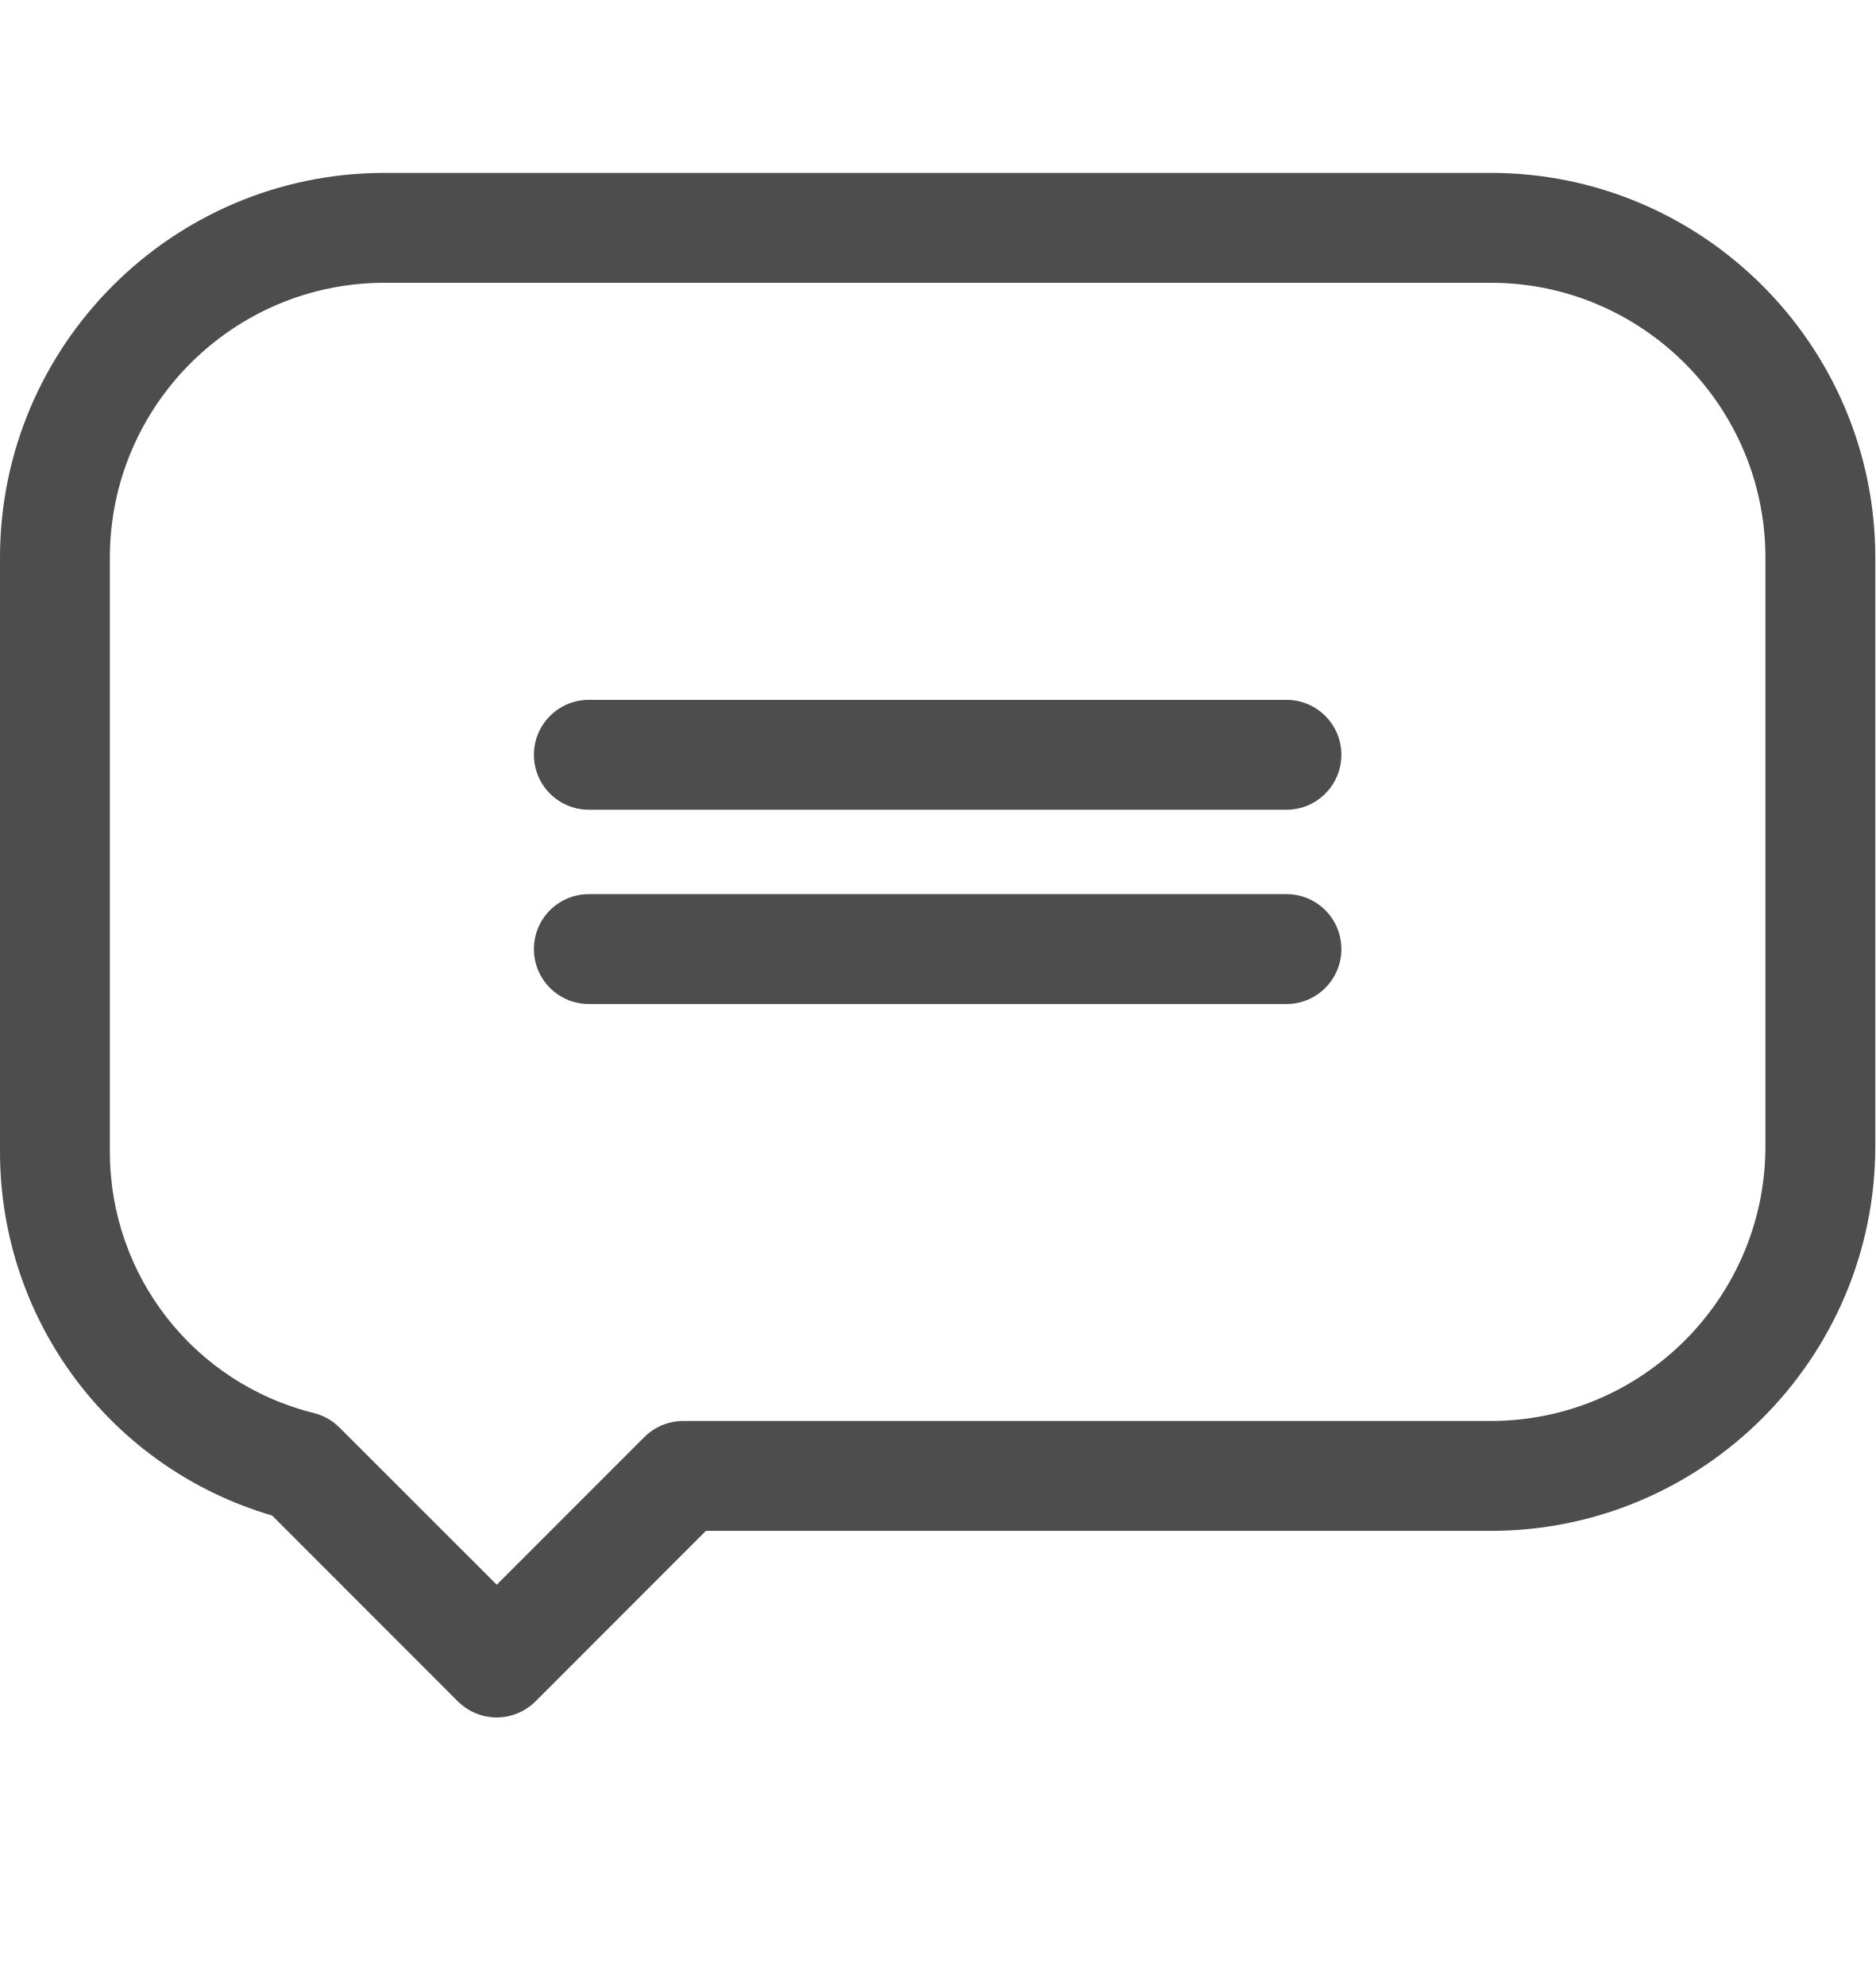
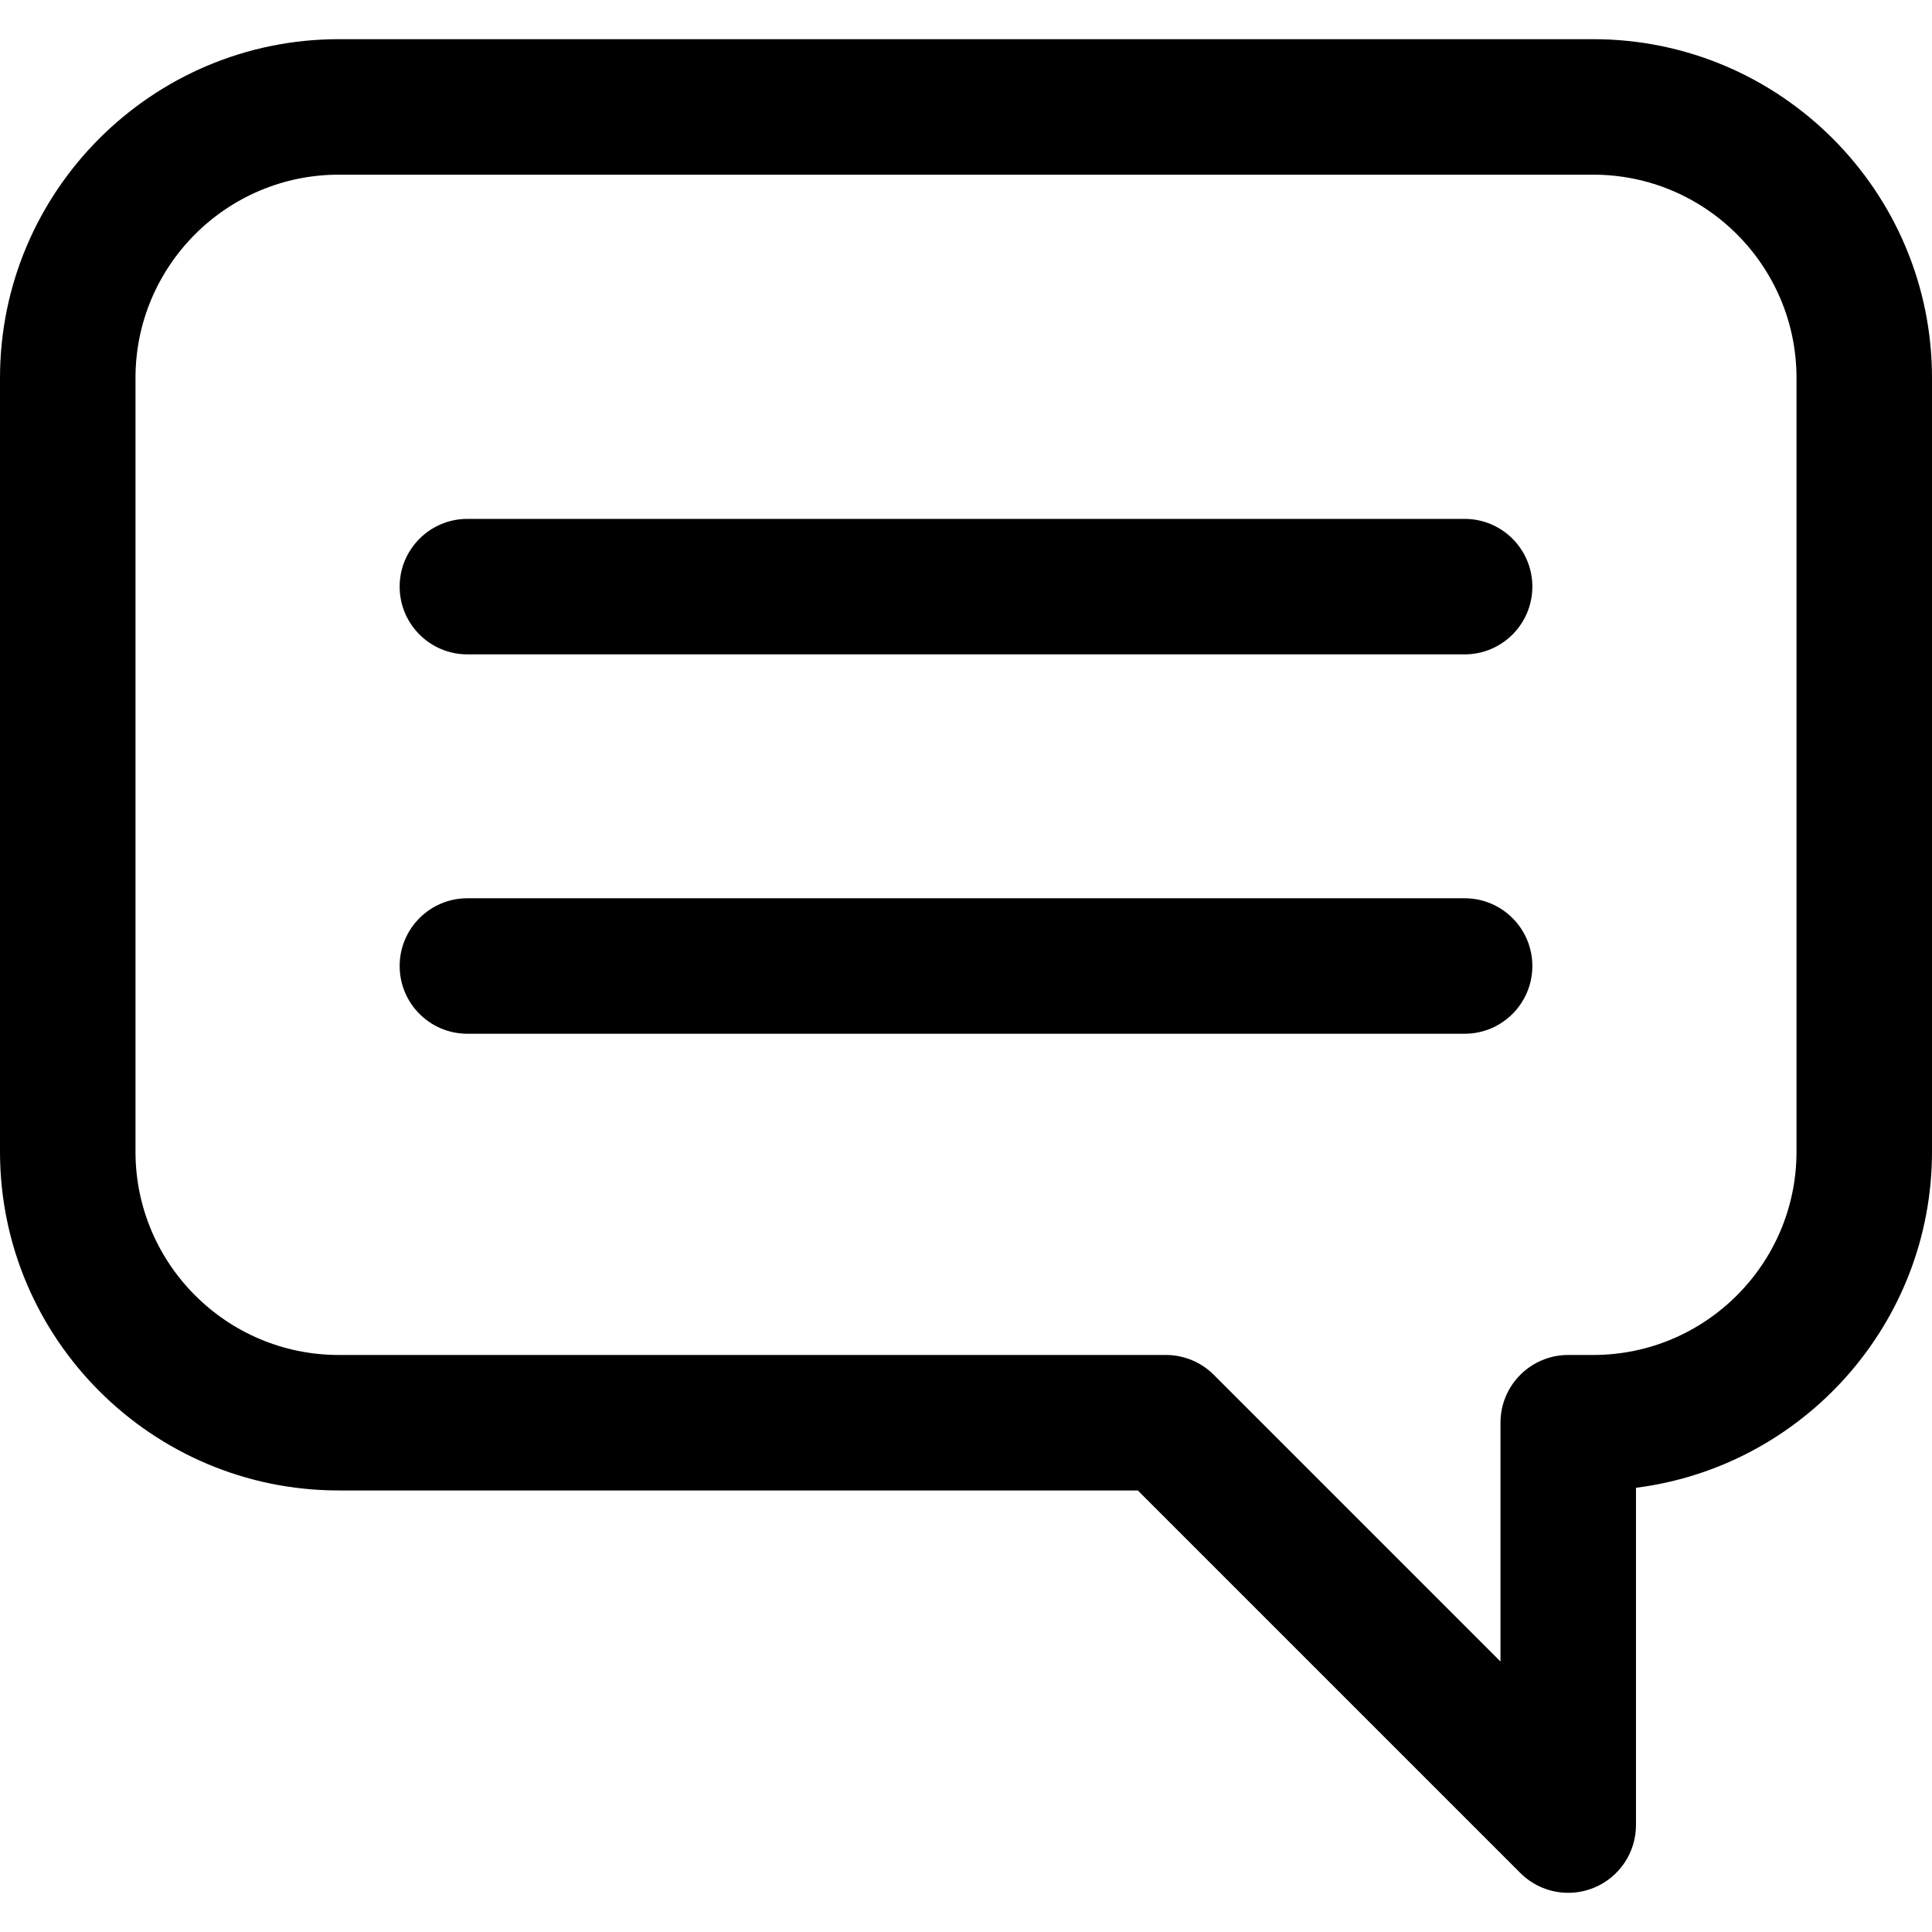
- <svg xmlns="http://www.w3.org/2000/svg" width="17" height="18" viewBox="0 0 17 18" fill="none">
-   <path d="M13.514 1.567H3.486C1.564 1.567 0 3.131 0 5.054V10.438C0 11.972 1.007 13.308 2.467 13.736L4.15 15.42C4.244 15.513 4.37 15.566 4.503 15.566C4.635 15.566 4.761 15.513 4.855 15.42L6.399 13.875H13.514C15.436 13.875 17 12.311 17 10.389V5.054C17 3.131 15.436 1.567 13.514 1.567ZM16.004 10.389C16.004 11.762 14.887 12.879 13.514 12.879H6.193C6.061 12.879 5.934 12.932 5.841 13.025L4.503 14.363L3.077 12.938C3.013 12.874 2.933 12.829 2.845 12.807C1.757 12.536 0.996 11.562 0.996 10.438V5.054C0.996 3.681 2.113 2.563 3.486 2.563H13.514C14.887 2.563 16.004 3.681 16.004 5.054V10.389Z" fill="#4D4D4D" />
-   <path d="M11.662 6.343H5.338C5.063 6.343 4.84 6.566 4.84 6.841C4.84 7.116 5.063 7.339 5.338 7.339H11.662C11.937 7.339 12.16 7.116 12.16 6.841C12.16 6.566 11.937 6.343 11.662 6.343Z" fill="#4D4D4D" />
-   <path d="M11.662 8.104H5.338C5.063 8.104 4.84 8.326 4.84 8.602C4.84 8.877 5.063 9.1 5.338 9.1H11.662C11.937 9.1 12.16 8.877 12.16 8.602C12.16 8.326 11.937 8.104 11.662 8.104Z" fill="#4D4D4D" />
+ <svg xmlns="http://www.w3.org/2000/svg" version="1.1" id="Capa_1" x="0px" y="0px" width="356.484px" height="356.484px" viewBox="0 0 356.484 356.484" style="enable-background:new 0 0 356.484 356.484;" xml:space="preserve">
+   <g>
+     <g>
+       <path d="M293.984,7.23H62.5C28.037,7.23,0,35.268,0,69.731v142.78c0,34.463,28.037,62.5,62.5,62.5l147.443,0.001l70.581,70.58    c2.392,2.393,5.588,3.662,8.842,3.662c1.61,0,3.234-0.312,4.78-0.953c4.671-1.934,7.717-6.49,7.717-11.547v-62.237    c30.759-3.885,54.621-30.211,54.621-62.006V69.731C356.484,35.268,328.447,7.23,293.984,7.23z M331.484,212.512    c0,20.678-16.822,37.5-37.5,37.5h-4.621c-6.903,0-12.5,5.598-12.5,12.5v44.064l-52.903-52.903    c-2.344-2.345-5.522-3.661-8.839-3.661H62.5c-20.678,0-37.5-16.822-37.5-37.5V69.732c0-20.678,16.822-37.5,37.5-37.5h231.484    c20.678,0,37.5,16.822,37.5,37.5V212.512z" />
+       <path d="M270.242,95.743h-184c-6.903,0-12.5,5.596-12.5,12.5c0,6.903,5.597,12.5,12.5,12.5h184c6.903,0,12.5-5.597,12.5-12.5    C282.742,101.339,277.146,95.743,270.242,95.743z" />
+       <path d="M270.242,165.743h-184c-6.903,0-12.5,5.596-12.5,12.5s5.597,12.5,12.5,12.5h184c6.903,0,12.5-5.597,12.5-12.5    S277.146,165.743,270.242,165.743z" />
+     </g>
+   </g>
+   <g>
+ </g>
+   <g>
+ </g>
+   <g>
+ </g>
+   <g>
+ </g>
+   <g>
+ </g>
+   <g>
+ </g>
+   <g>
+ </g>
+   <g>
+ </g>
+   <g>
+ </g>
+   <g>
+ </g>
+   <g>
+ </g>
+   <g>
+ </g>
+   <g>
+ </g>
+   <g>
+ </g>
+   <g>
+ </g>
</svg>
